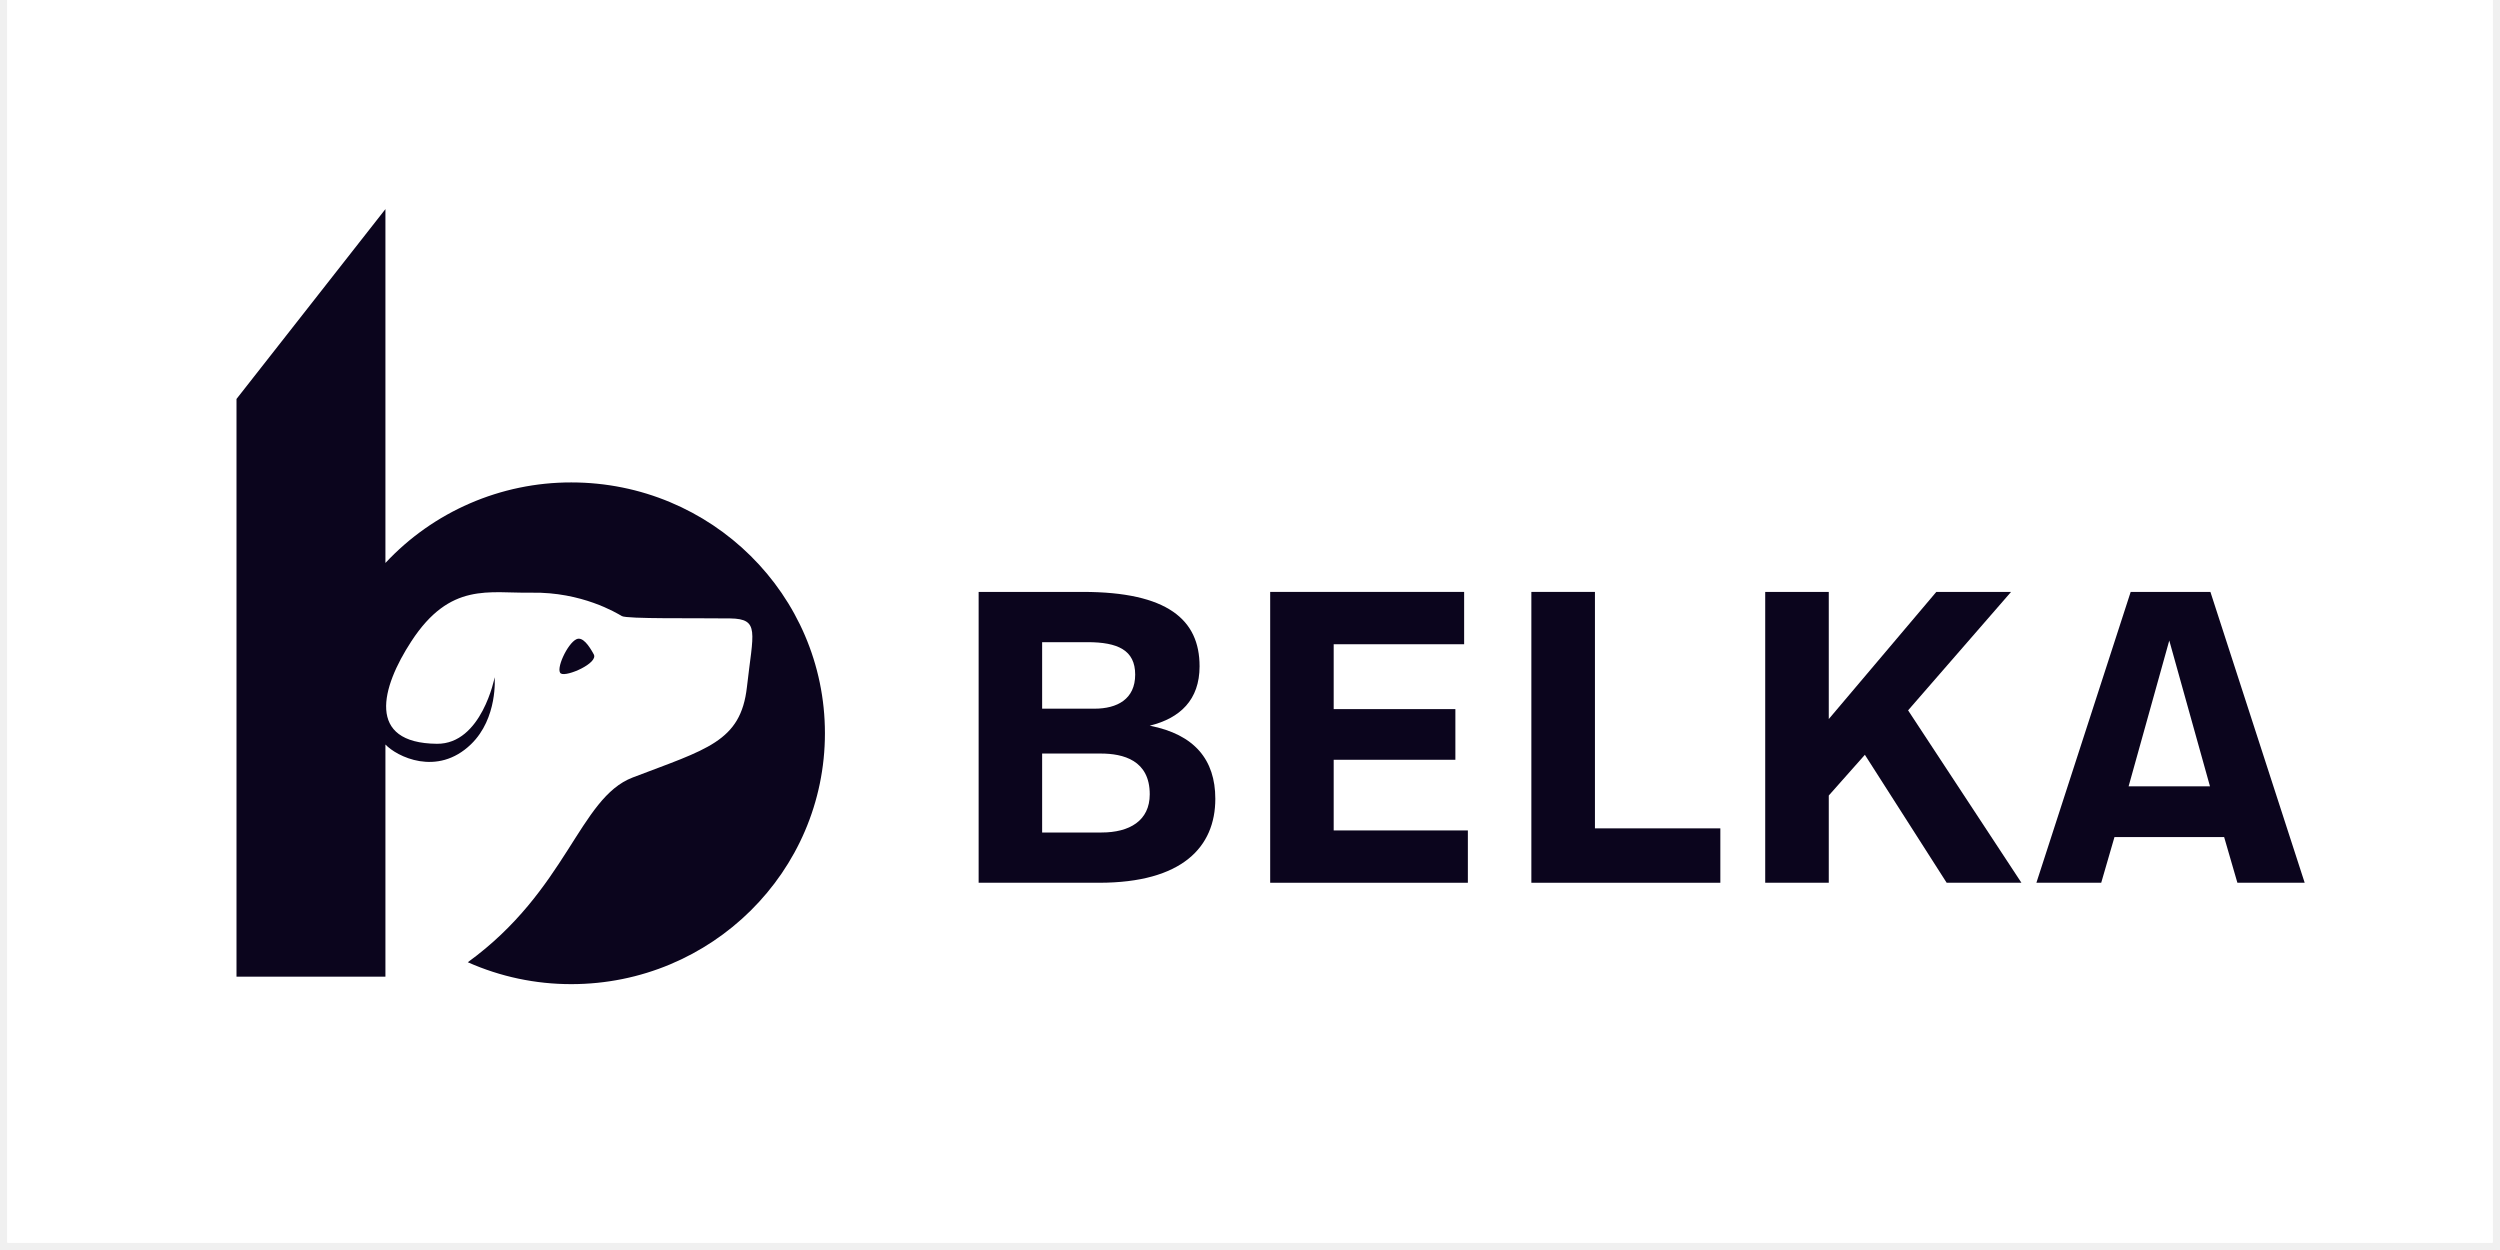
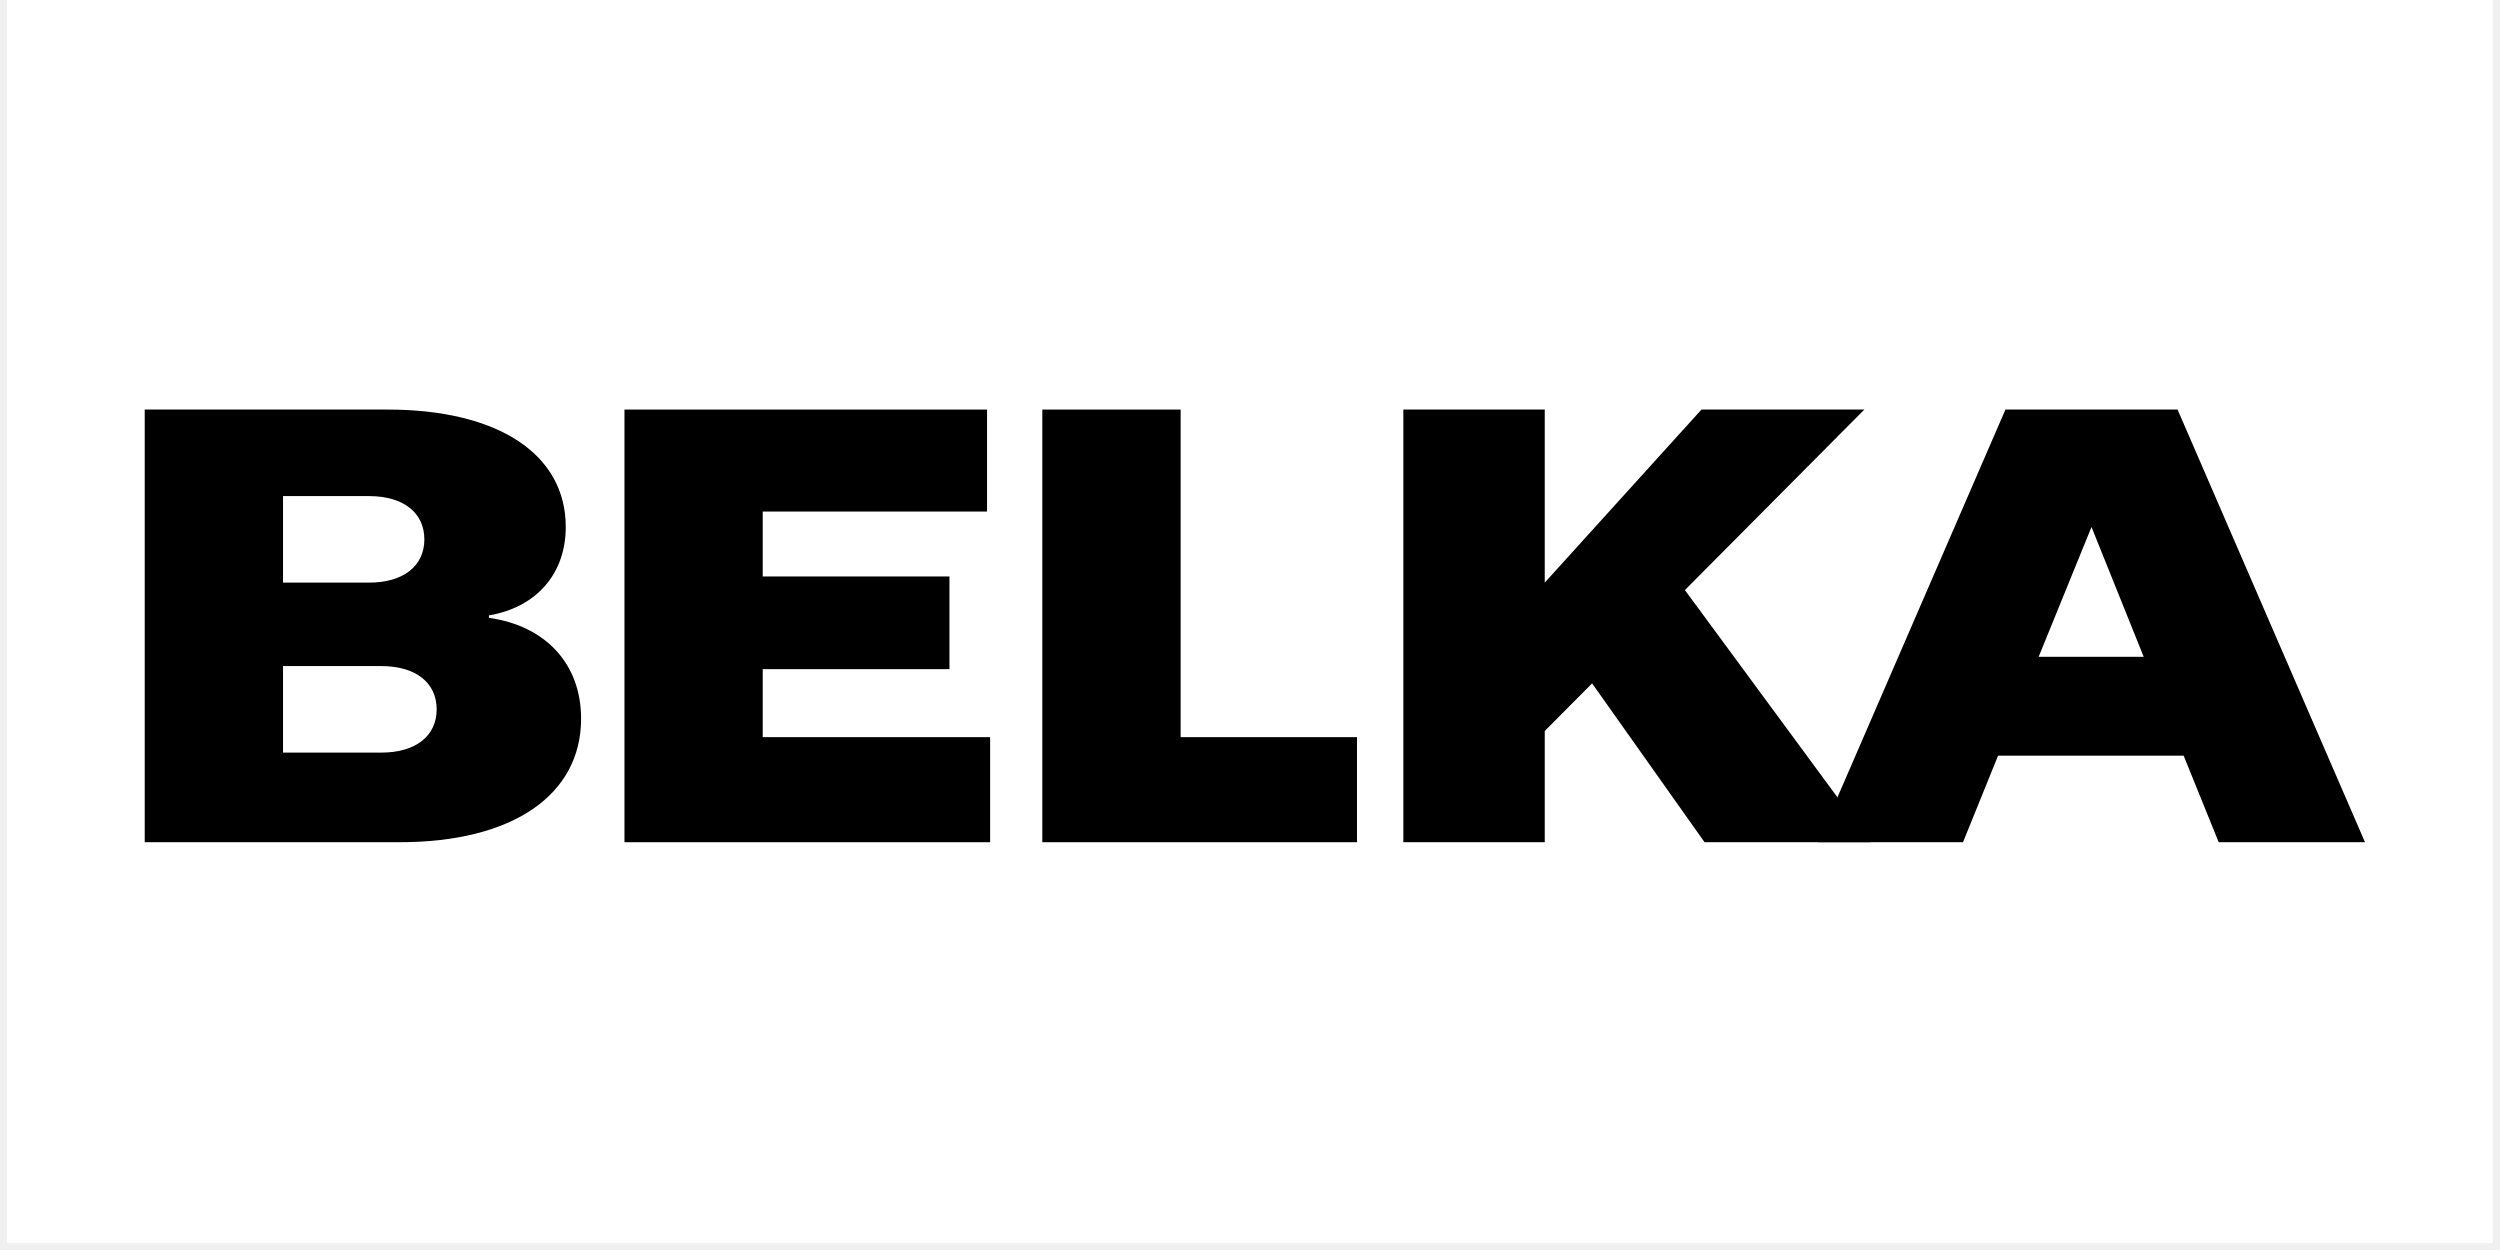
<svg xmlns="http://www.w3.org/2000/svg" width="220" zoomAndPan="magnify" viewBox="0 0 165 82.5" height="110" preserveAspectRatio="xMidYMid meet" version="1.0">
  <defs>
    <clipPath id="id1">
      <path d="M 0.496 0 L 164.504 0 L 164.504 82.004 L 0.496 82.004 Z M 0.496 0 " clip-rule="nonzero" />
    </clipPath>
  </defs>
  <g clip-path="url(#id1)">
-     <path fill="rgb(100%, 100%, 100%)" d="M 0.496 0 L 164.504 0 L 164.504 89.457 L 0.496 89.457 Z M 0.496 0 " fill-opacity="1" fill-rule="nonzero" />
-     <path fill="rgb(100%, 100%, 100%)" d="M 0.496 0 L 164.504 0 L 164.504 82.004 L 0.496 82.004 Z M 0.496 0 " fill-opacity="1" fill-rule="nonzero" />
-     <path fill="rgb(100%, 100%, 100%)" d="M 0.496 0 L 164.504 0 L 164.504 82.004 L 0.496 82.004 Z M 0.496 0 " fill-opacity="1" fill-rule="nonzero" />
-     <path fill="rgb(100%, 100%, 100%)" d="M 0.496 0 L 164.504 0 L 164.504 82.004 L 0.496 82.004 Z M 0.496 0 " fill-opacity="1" fill-rule="nonzero" />
+     <path fill="#ffffff" d="M 0.496 0 L 164.504 0 L 164.504 89.457 L 0.496 89.457 Z M 0.496 0 " fill-opacity="1" fill-rule="nonzero" />
+     <path fill="#ffffff" d="M 0.496 0 L 164.504 0 L 164.504 82.004 L 0.496 82.004 Z M 0.496 0 " fill-opacity="1" fill-rule="nonzero" />
+     <path fill="#ffffff" d="M 0.496 0 L 164.504 0 L 164.504 82.004 L 0.496 82.004 Z M 0.496 0 " fill-opacity="1" fill-rule="nonzero" />
+     <path fill="#ffffff" d="M 0.496 0 L 164.504 0 L 164.504 82.004 L 0.496 82.004 Z M 0.496 0 " fill-opacity="1" fill-rule="nonzero" />
  </g>
-   <path fill="rgb(4.309%, 1.959%, 11.369%)" d="M 39.191 43.191 C 38.879 42.617 38.453 42 38.047 42.188 C 37.449 42.461 36.637 44.227 37.023 44.453 C 37.41 44.684 39.5 43.766 39.191 43.191 " fill-opacity="1" fill-rule="nonzero" />
-   <path fill="rgb(4.309%, 1.959%, 11.369%)" d="M 37.707 31.84 C 33.059 31.832 28.609 33.758 25.438 37.156 L 25.438 13.801 L 15.609 26.332 L 15.609 64.461 L 25.438 64.461 L 25.438 49.137 C 26.168 49.918 28.848 51.289 31.09 49.117 C 32.867 47.395 32.648 44.699 32.648 44.699 C 32.648 44.699 31.797 49.117 28.836 49.09 C 24.156 49.047 25.16 45.375 27.145 42.332 C 29.715 38.383 32.277 39.168 35.082 39.117 C 38.398 39.059 40.699 40.457 41.039 40.66 C 41.375 40.859 45.824 40.785 48.195 40.816 C 50.172 40.844 49.703 41.727 49.297 45.344 C 48.891 48.961 46.641 49.445 41.754 51.316 C 38.219 52.672 37.438 58.742 30.875 63.508 C 33.027 64.465 35.352 64.957 37.707 64.953 C 46.949 64.953 54.445 57.539 54.445 48.395 C 54.445 39.25 46.949 31.84 37.707 31.84 " fill-opacity="1" fill-rule="nonzero" />
-   <path fill="rgb(4.309%, 1.959%, 11.369%)" d="M 75.883 47.895 C 77.883 47.402 79.172 46.195 79.172 43.973 C 79.172 40.902 77.059 39.066 71.469 39.066 L 64.59 39.066 L 64.59 58.262 L 72.539 58.262 C 78.02 58.262 80.211 55.906 80.211 52.723 C 80.211 50.145 78.84 48.473 75.883 47.895 Z M 71.77 42.383 C 73.77 42.383 74.922 42.906 74.922 44.523 C 74.922 46.141 73.742 46.773 72.234 46.773 L 68.781 46.773 L 68.781 42.383 Z M 72.703 54.945 L 68.781 54.945 L 68.781 49.734 L 72.648 49.734 C 74.129 49.734 75.883 50.172 75.883 52.422 C 75.883 54.176 74.539 54.945 72.703 54.945 Z M 72.703 54.945 " fill-opacity="1" fill-rule="nonzero" />
-   <path fill="rgb(4.309%, 1.959%, 11.369%)" d="M 96.633 39.066 L 83.832 39.066 L 83.832 58.262 L 96.879 58.262 L 96.879 54.809 L 88.023 54.809 L 88.023 50.145 L 96.055 50.145 L 96.055 46.801 L 88.023 46.801 L 88.023 42.52 L 96.633 42.52 Z M 96.633 39.066 " fill-opacity="1" fill-rule="nonzero" />
-   <path fill="rgb(4.309%, 1.959%, 11.369%)" d="M 105.266 39.066 L 101.07 39.066 L 101.07 58.262 L 113.543 58.262 L 113.543 54.672 L 105.266 54.672 Z M 105.266 39.066 " fill-opacity="1" fill-rule="nonzero" />
-   <path fill="rgb(4.309%, 1.959%, 11.369%)" d="M 128.48 58.262 L 133.414 58.262 L 125.934 46.883 L 132.73 39.066 L 127.797 39.066 L 120.699 47.457 L 120.699 39.066 L 116.504 39.066 L 116.504 58.262 L 120.699 58.262 L 120.699 52.504 L 123.082 49.816 Z M 128.48 58.262 " fill-opacity="1" fill-rule="nonzero" />
-   <path fill="rgb(4.309%, 1.959%, 11.369%)" d="M 147.668 58.262 L 152.109 58.262 L 145.887 39.066 L 140.625 39.066 L 134.402 58.262 L 138.68 58.262 L 139.555 55.246 L 146.793 55.246 Z M 143.172 42.273 L 145.859 51.898 L 140.488 51.898 Z M 143.172 42.273 " fill-opacity="1" fill-rule="nonzero" />
+   <path fill="#000000" d="M 9.551 55.586 L 26.387 55.586 C 33.809 55.586 38.352 52.488 38.352 47.43 C 38.352 43.84 36.039 41.309 32.27 40.777 L 32.27 40.617 C 35.391 40.086 37.34 37.883 37.34 34.781 C 37.34 29.969 32.875 27.031 25.574 27.031 L 9.551 27.031 Z M 18.68 38.453 L 18.68 32.742 L 24.359 32.742 C 26.629 32.742 28.008 33.844 28.008 35.598 C 28.008 37.352 26.629 38.453 24.359 38.453 Z M 18.68 49.672 L 18.68 43.961 L 25.168 43.961 C 27.441 43.961 28.82 45.062 28.82 46.816 C 28.82 48.57 27.441 49.672 25.168 49.672 Z M 18.68 49.672 " fill-opacity="1" fill-rule="nonzero" />
+   <path fill="#000000" d="M 65.145 33.762 L 65.145 27.031 L 41.215 27.031 L 41.215 55.586 L 65.348 55.586 L 65.348 48.652 L 50.34 48.652 L 50.34 44.164 L 62.664 44.164 L 62.664 38.047 L 50.34 38.047 L 50.34 33.762 Z M 65.145 33.762 " fill-opacity="1" fill-rule="nonzero" />
+   <path fill="#000000" d="M 77.922 48.652 L 77.922 27.031 L 68.793 27.031 L 68.793 55.586 L 89.562 55.586 L 89.562 48.652 Z M 77.922 48.652 " fill-opacity="1" fill-rule="nonzero" />
+   <path fill="#000000" d="M 123.453 55.586 L 111.203 38.945 L 123.047 27.031 L 112.297 27.031 L 101.953 38.453 L 101.953 27.031 L 92.621 27.031 L 92.621 55.586 L 101.953 55.586 L 101.953 48.246 L 105.078 45.102 L 112.5 55.586 Z M 123.453 55.586 " fill-opacity="1" fill-rule="nonzero" />
+   <path fill="#000000" d="M 146.434 55.586 L 156.09 55.586 L 143.719 27.031 L 132.359 27.031 L 119.988 55.586 L 129.559 55.586 L 131.871 49.875 L 144.121 49.875 Z M 134.551 43.348 L 138.039 34.781 L 141.484 43.348 Z M 134.551 43.348 " fill-opacity="1" fill-rule="nonzero" />
</svg>
